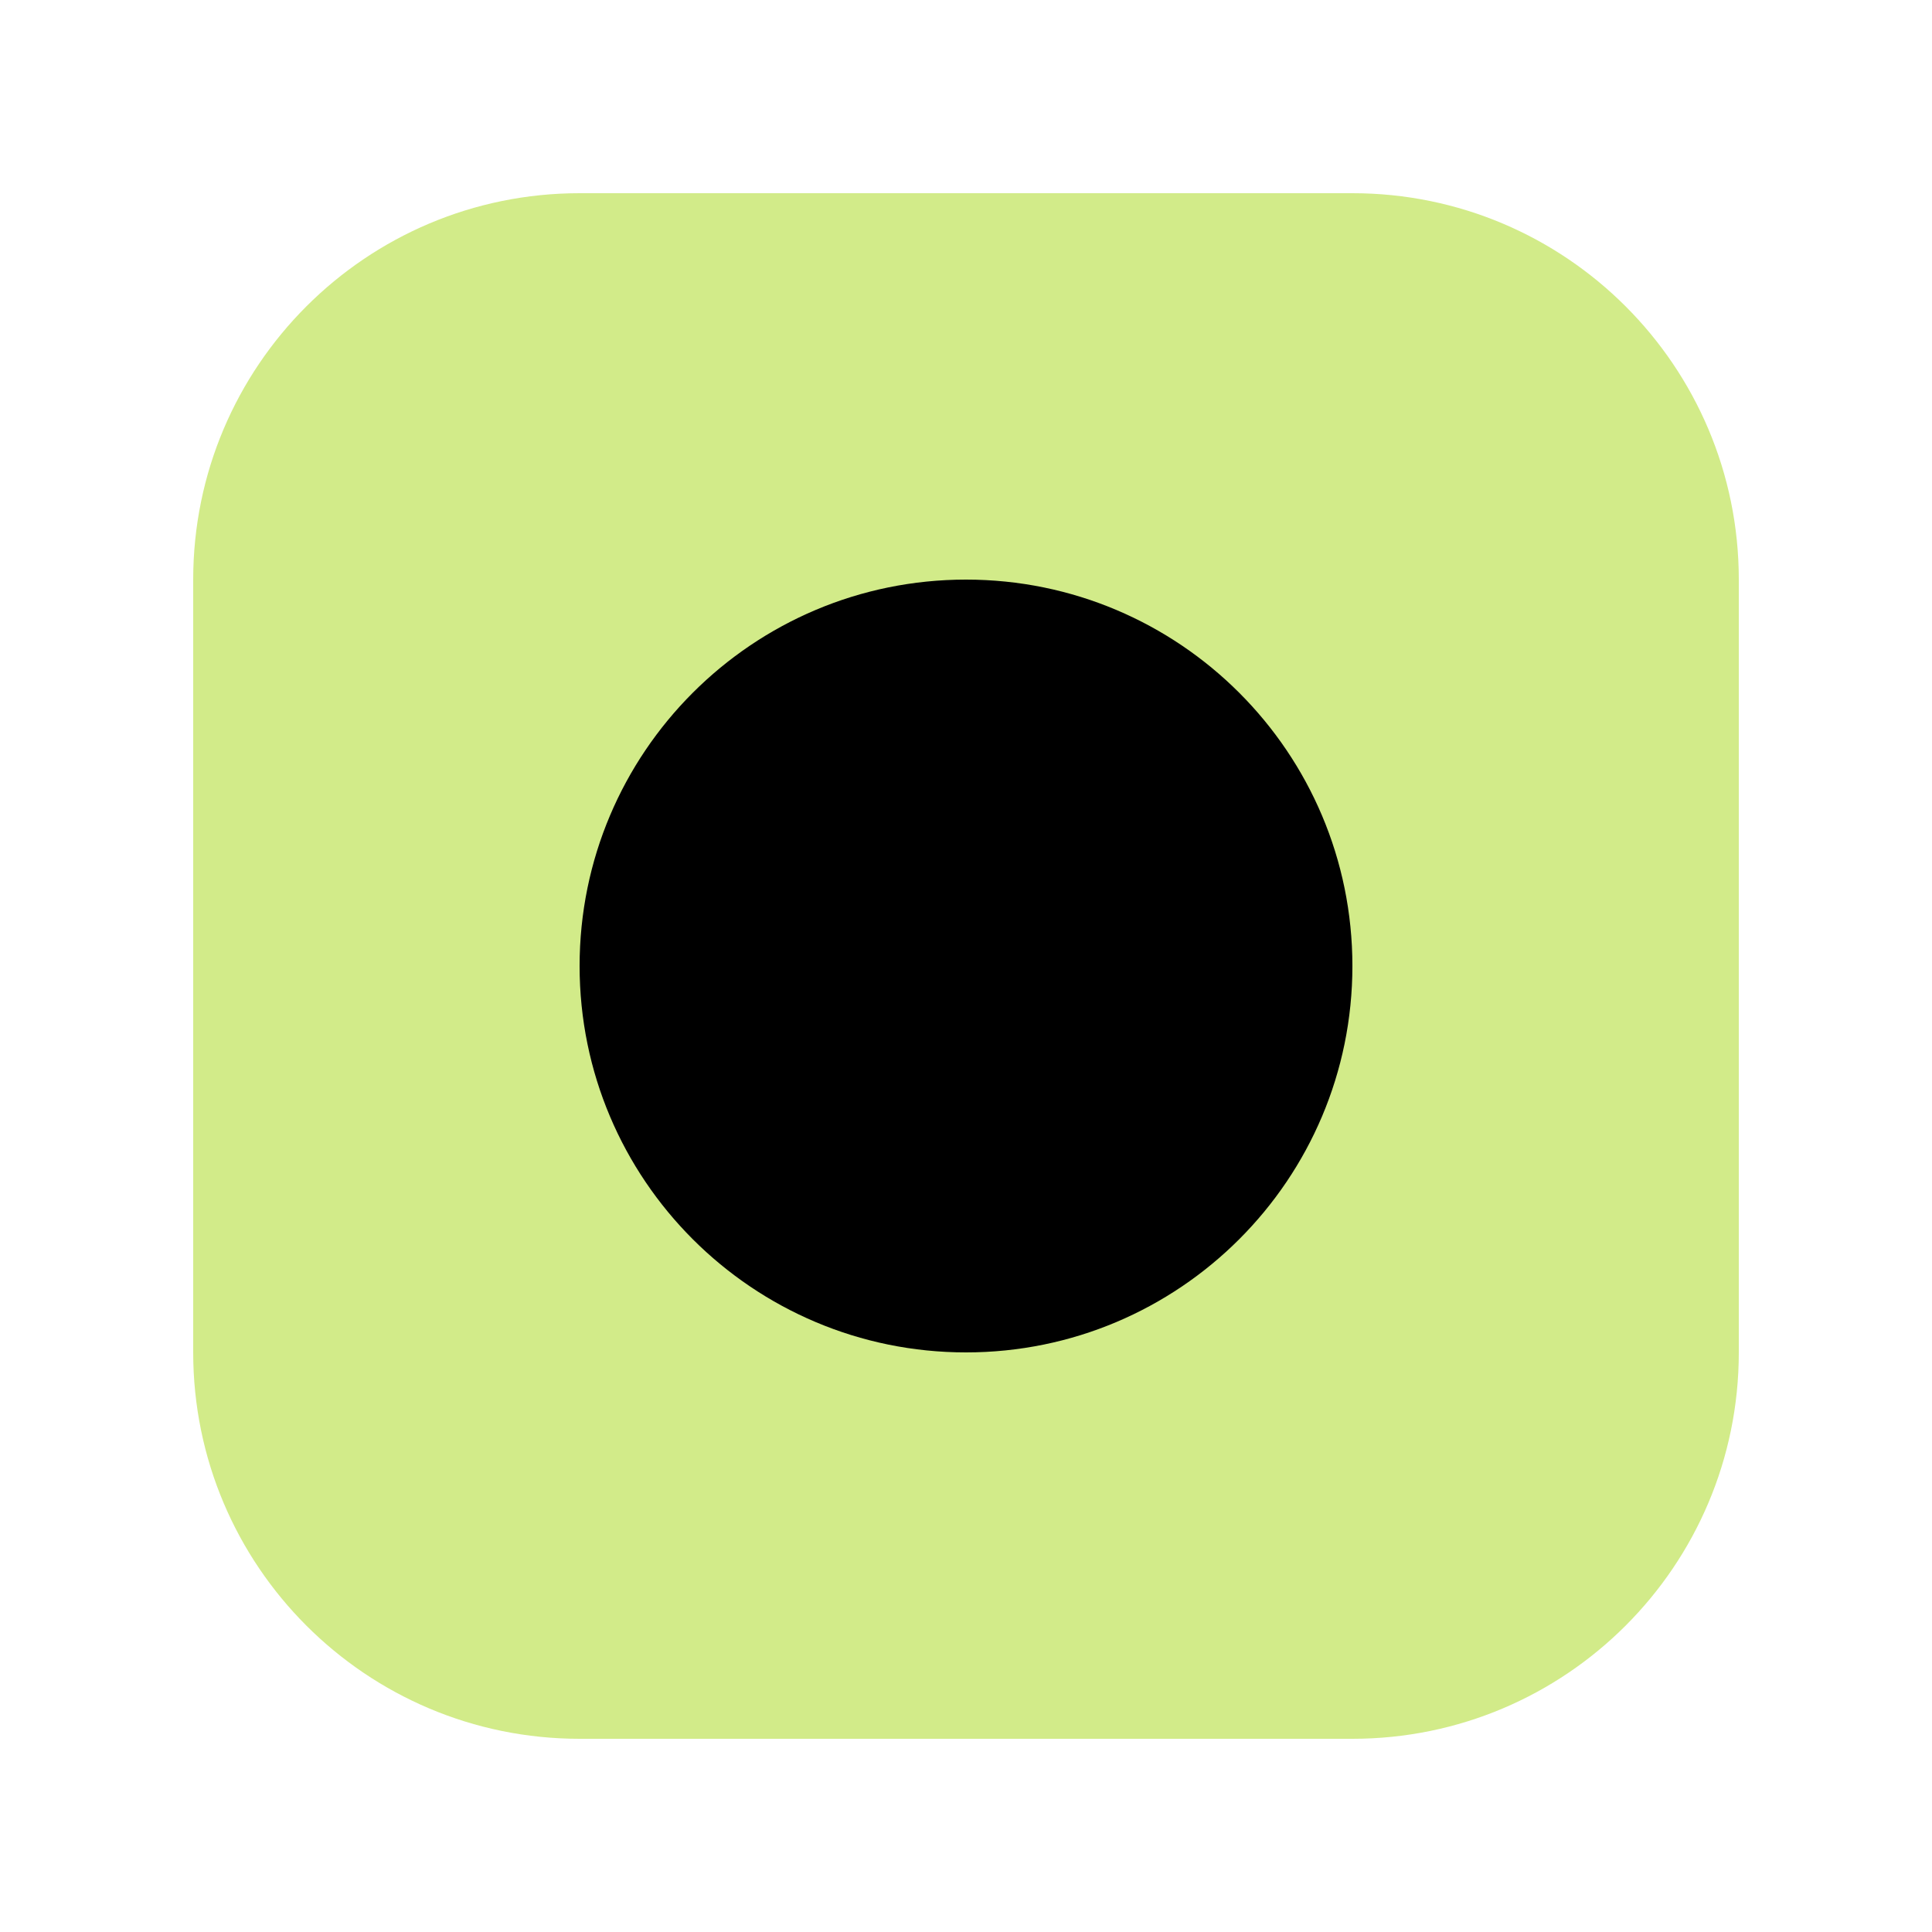
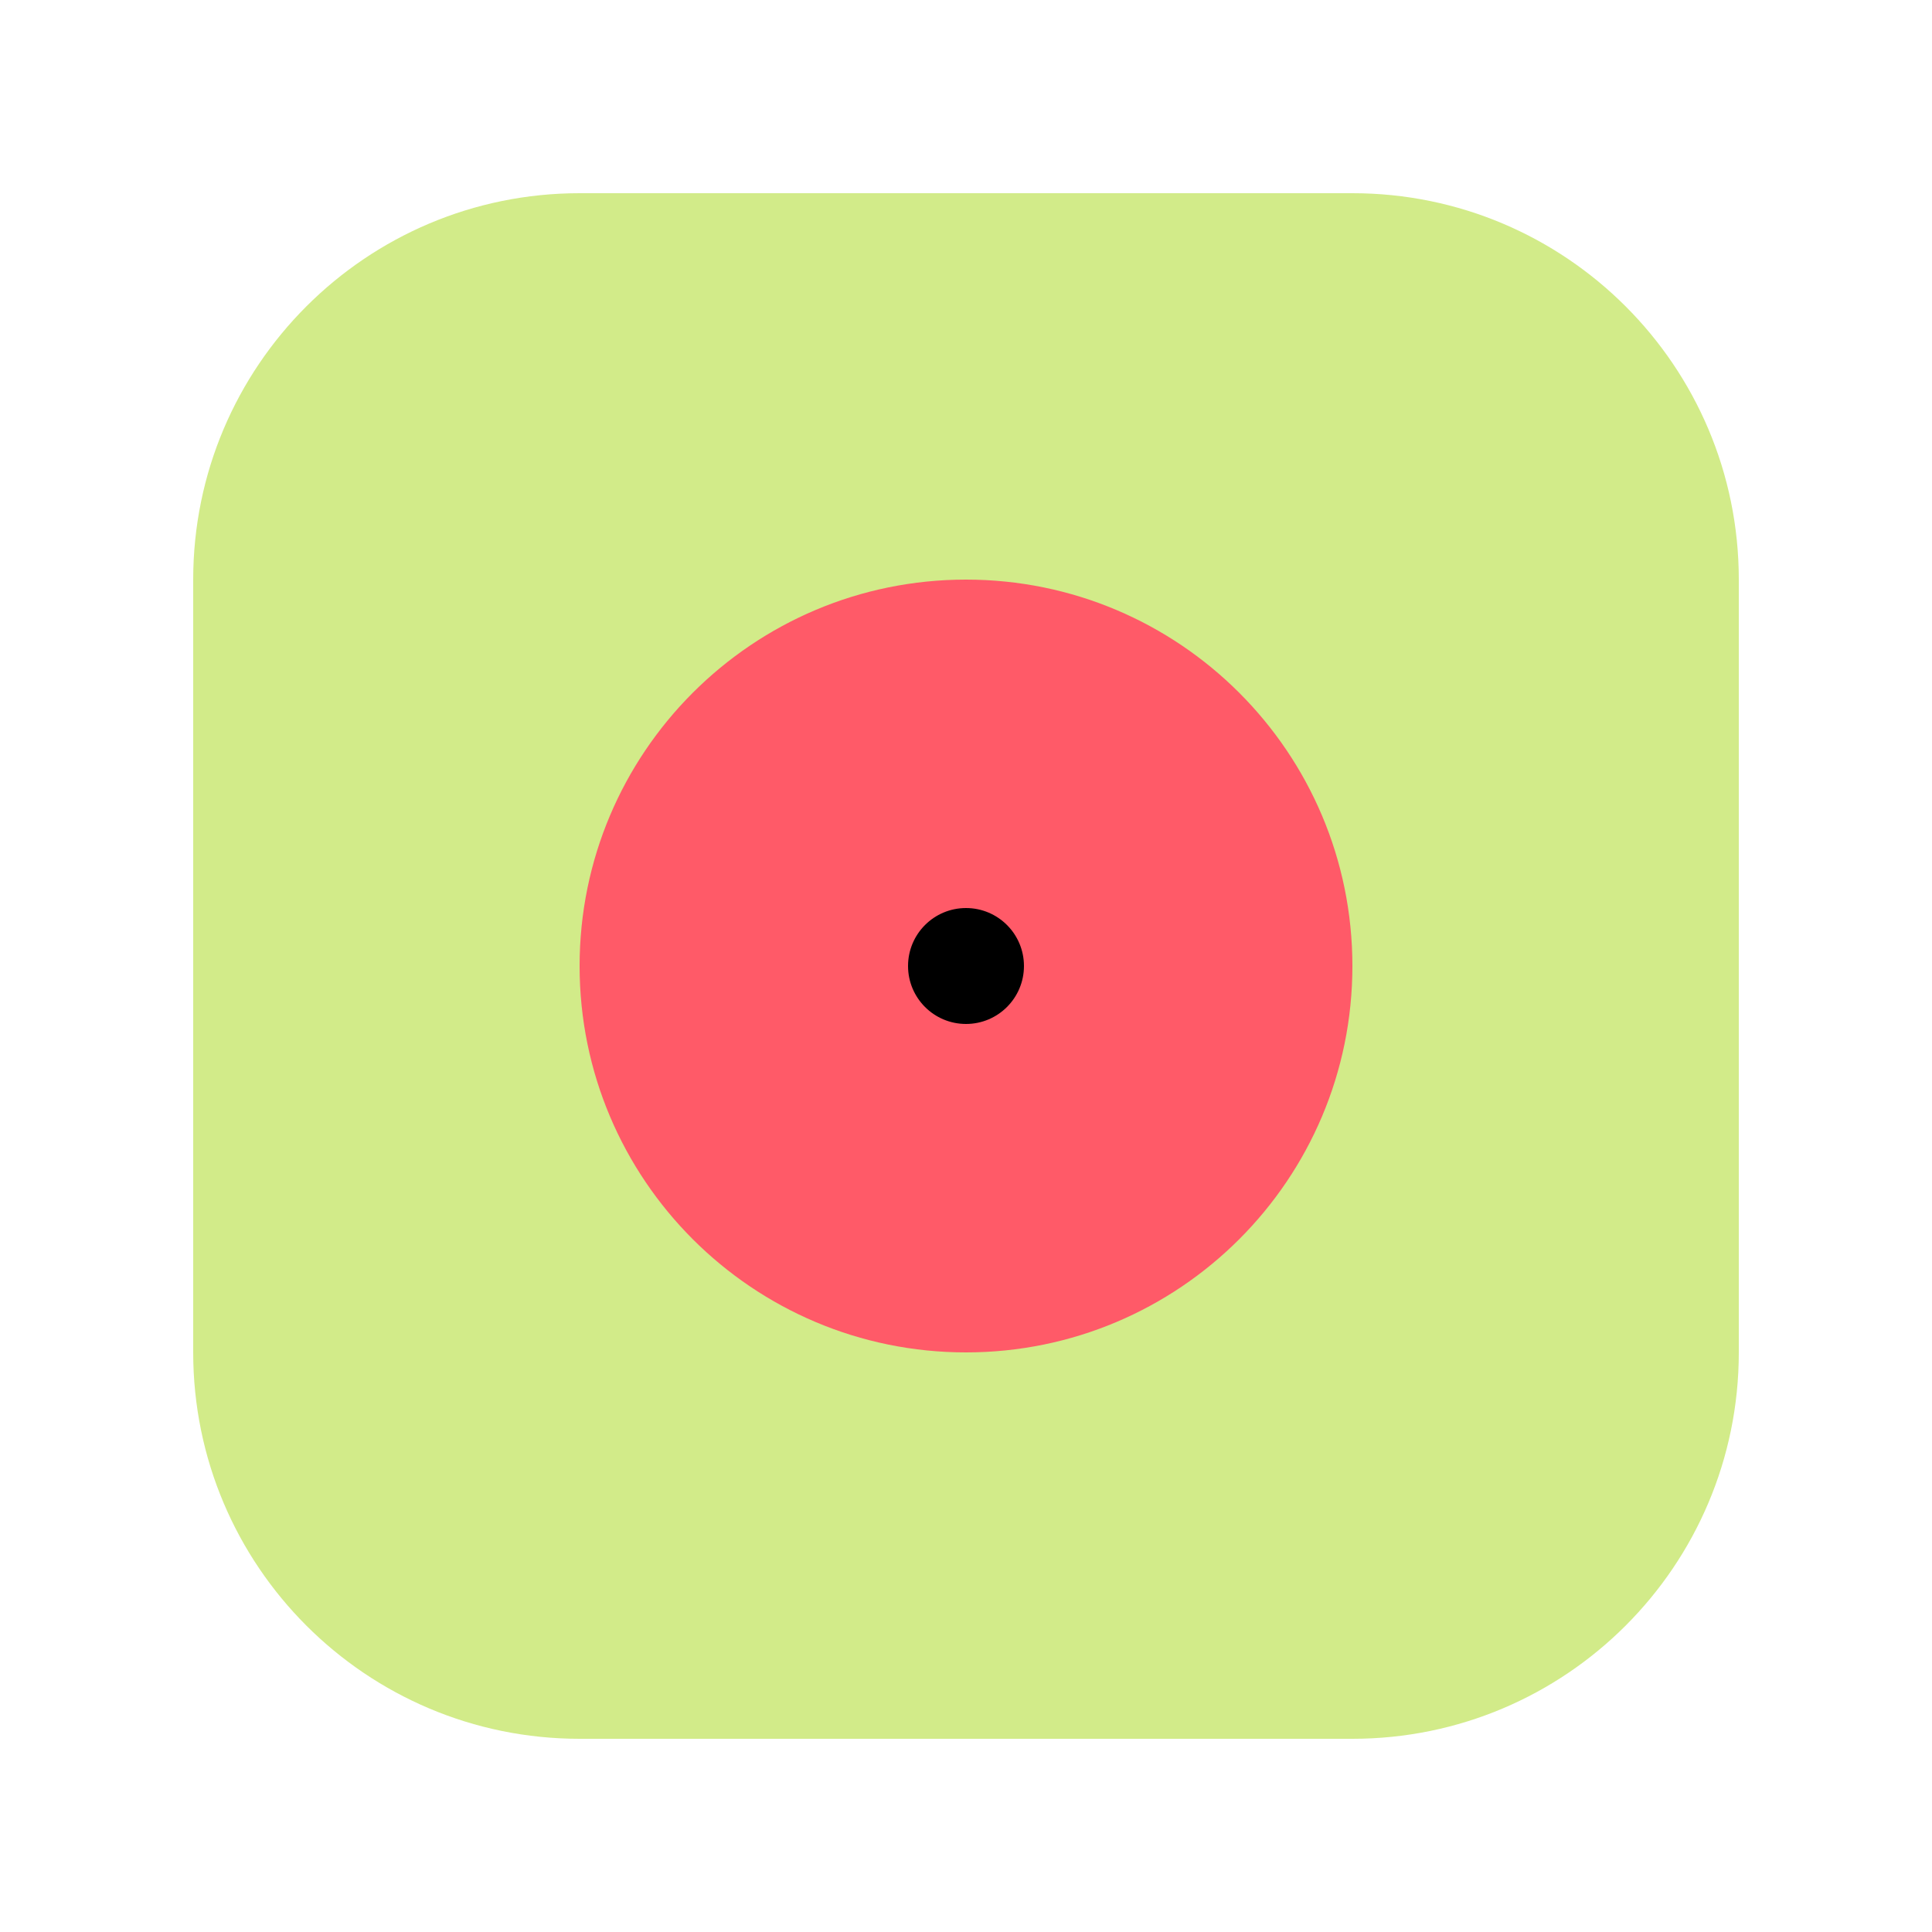
<svg xmlns="http://www.w3.org/2000/svg" width="100" height="100" viewBox="0 0 100 100">
  <rect x="10" y="10" width="80" height="80" rx="20" ry="20" fill="#d2eb89" />
-   <circle cx="50" cy="50" r="20" fill="oklch(0.69 0.2 19)" />
+   <circle cx="50" cy="50" r="20" fill="#ff5a68" />
  <circle cx="50" cy="50" r="3" fill="black" />
</svg>
